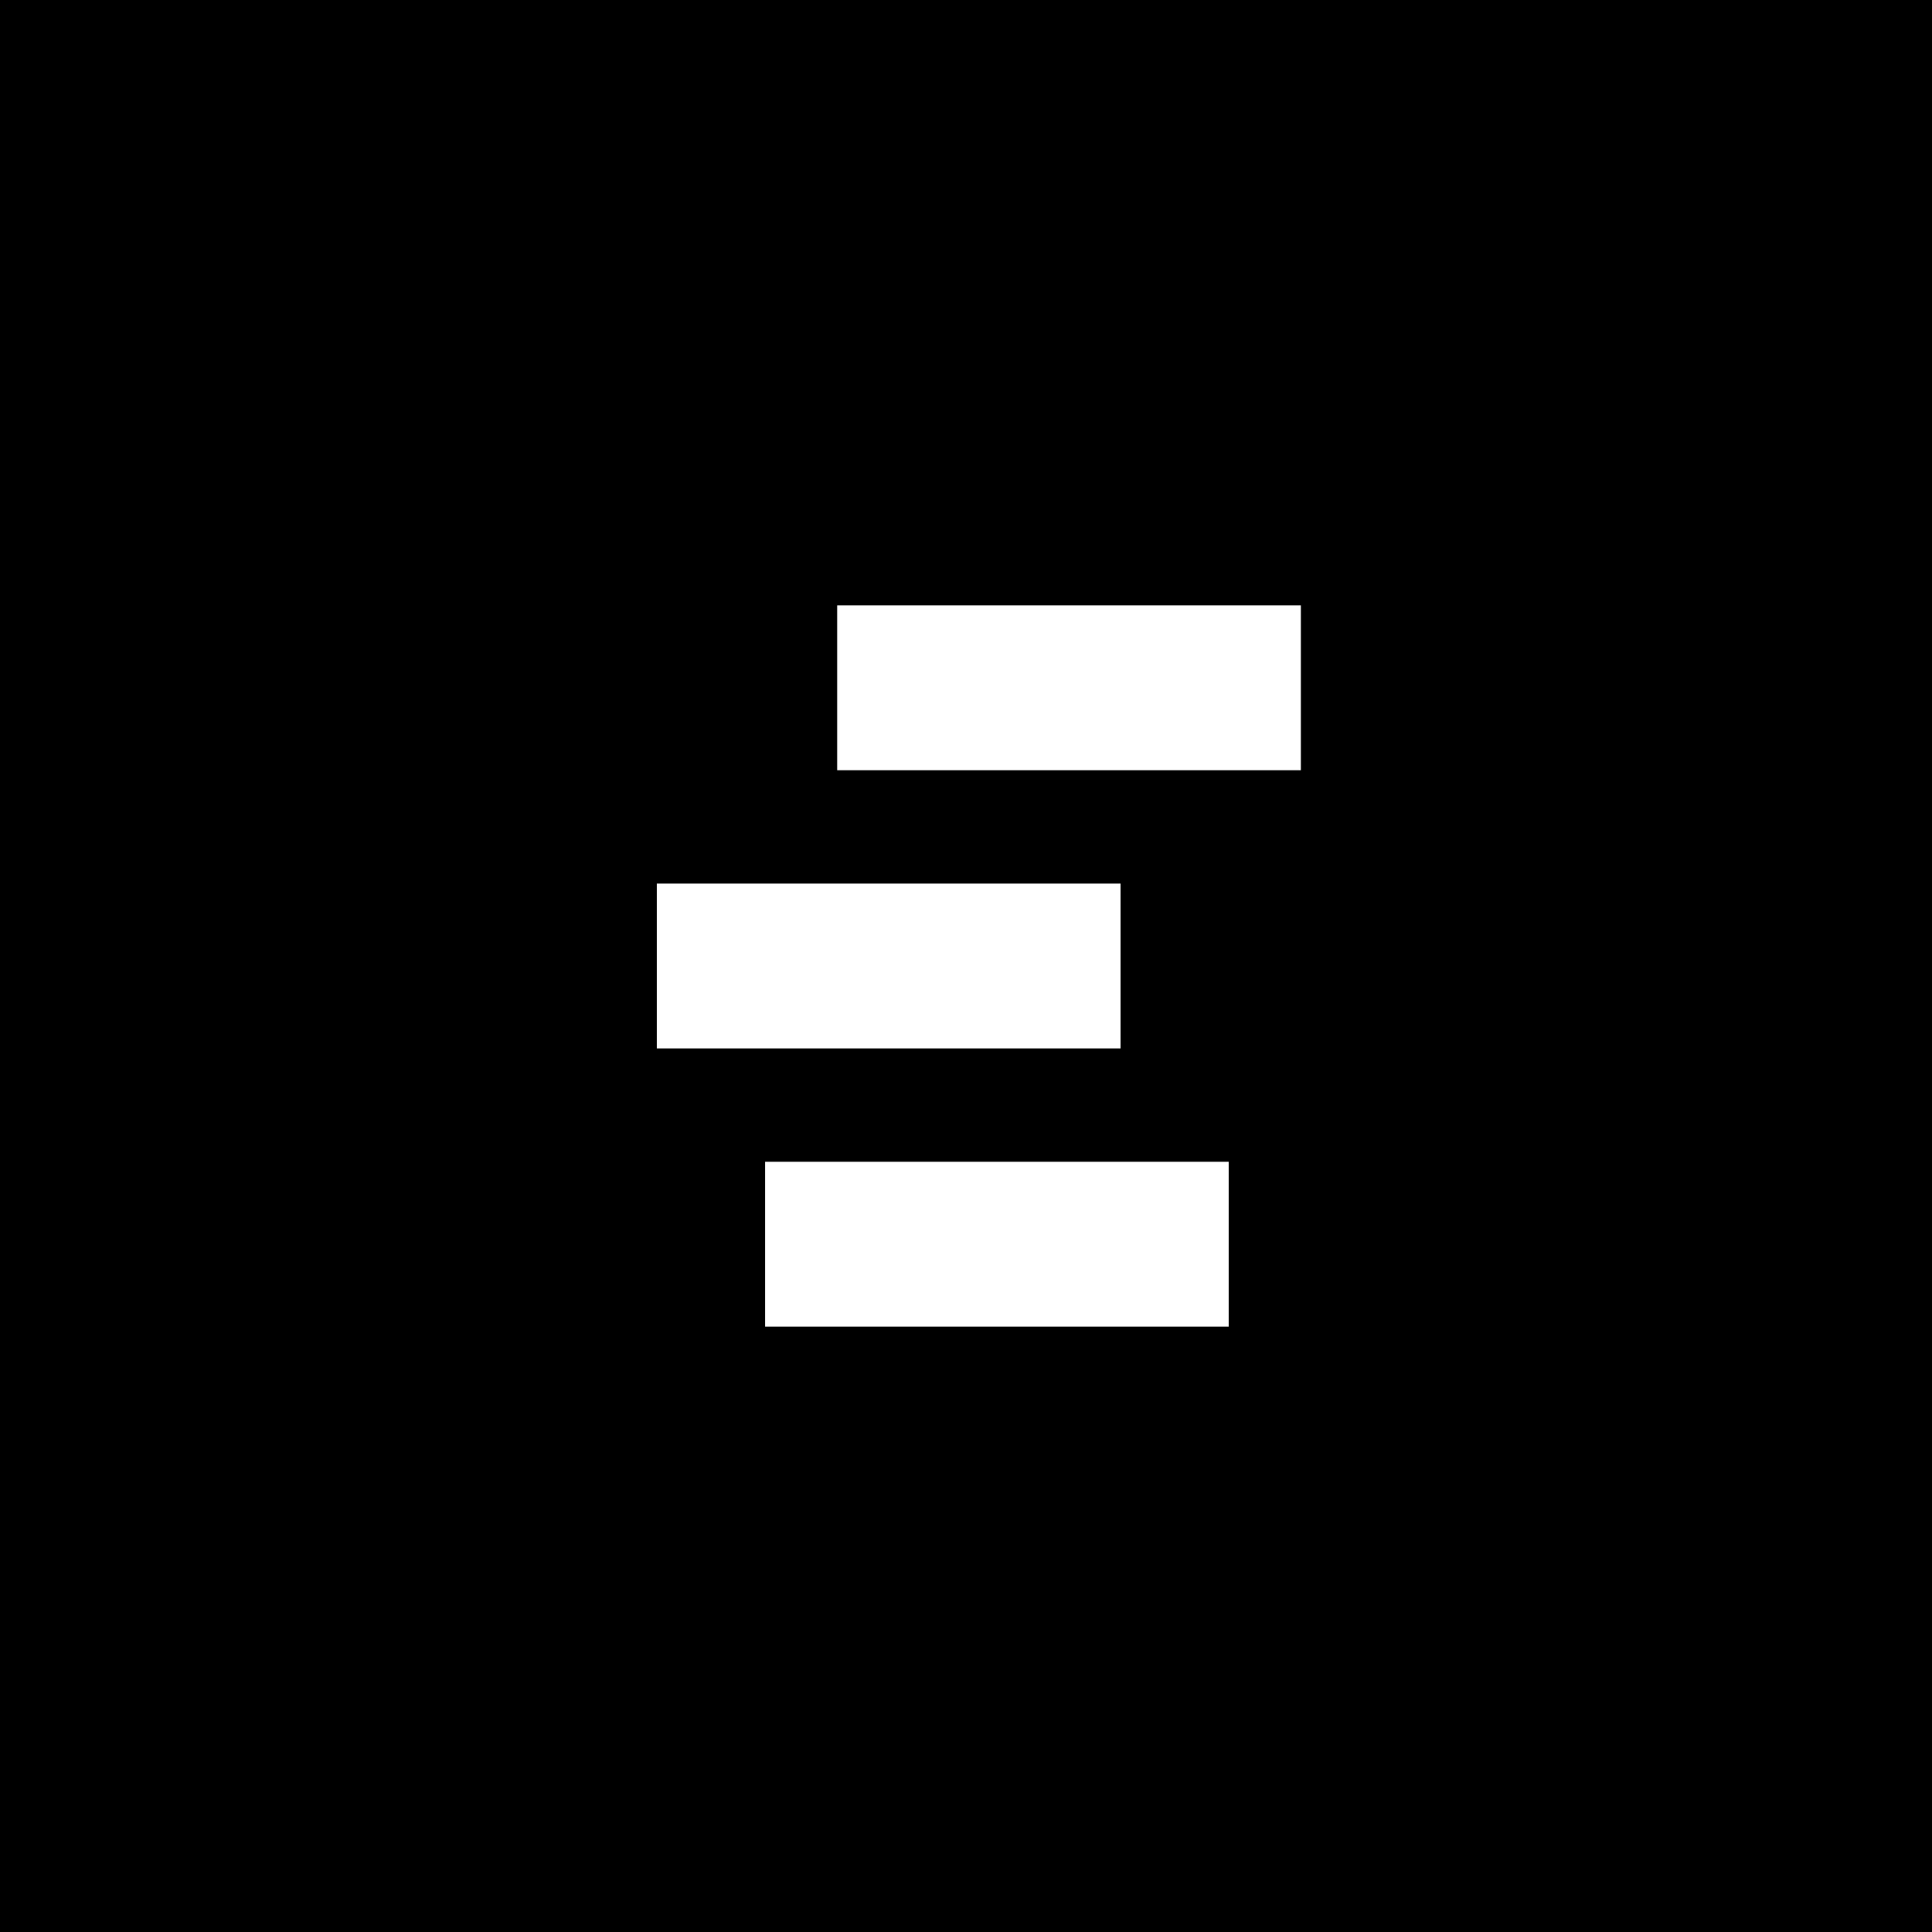
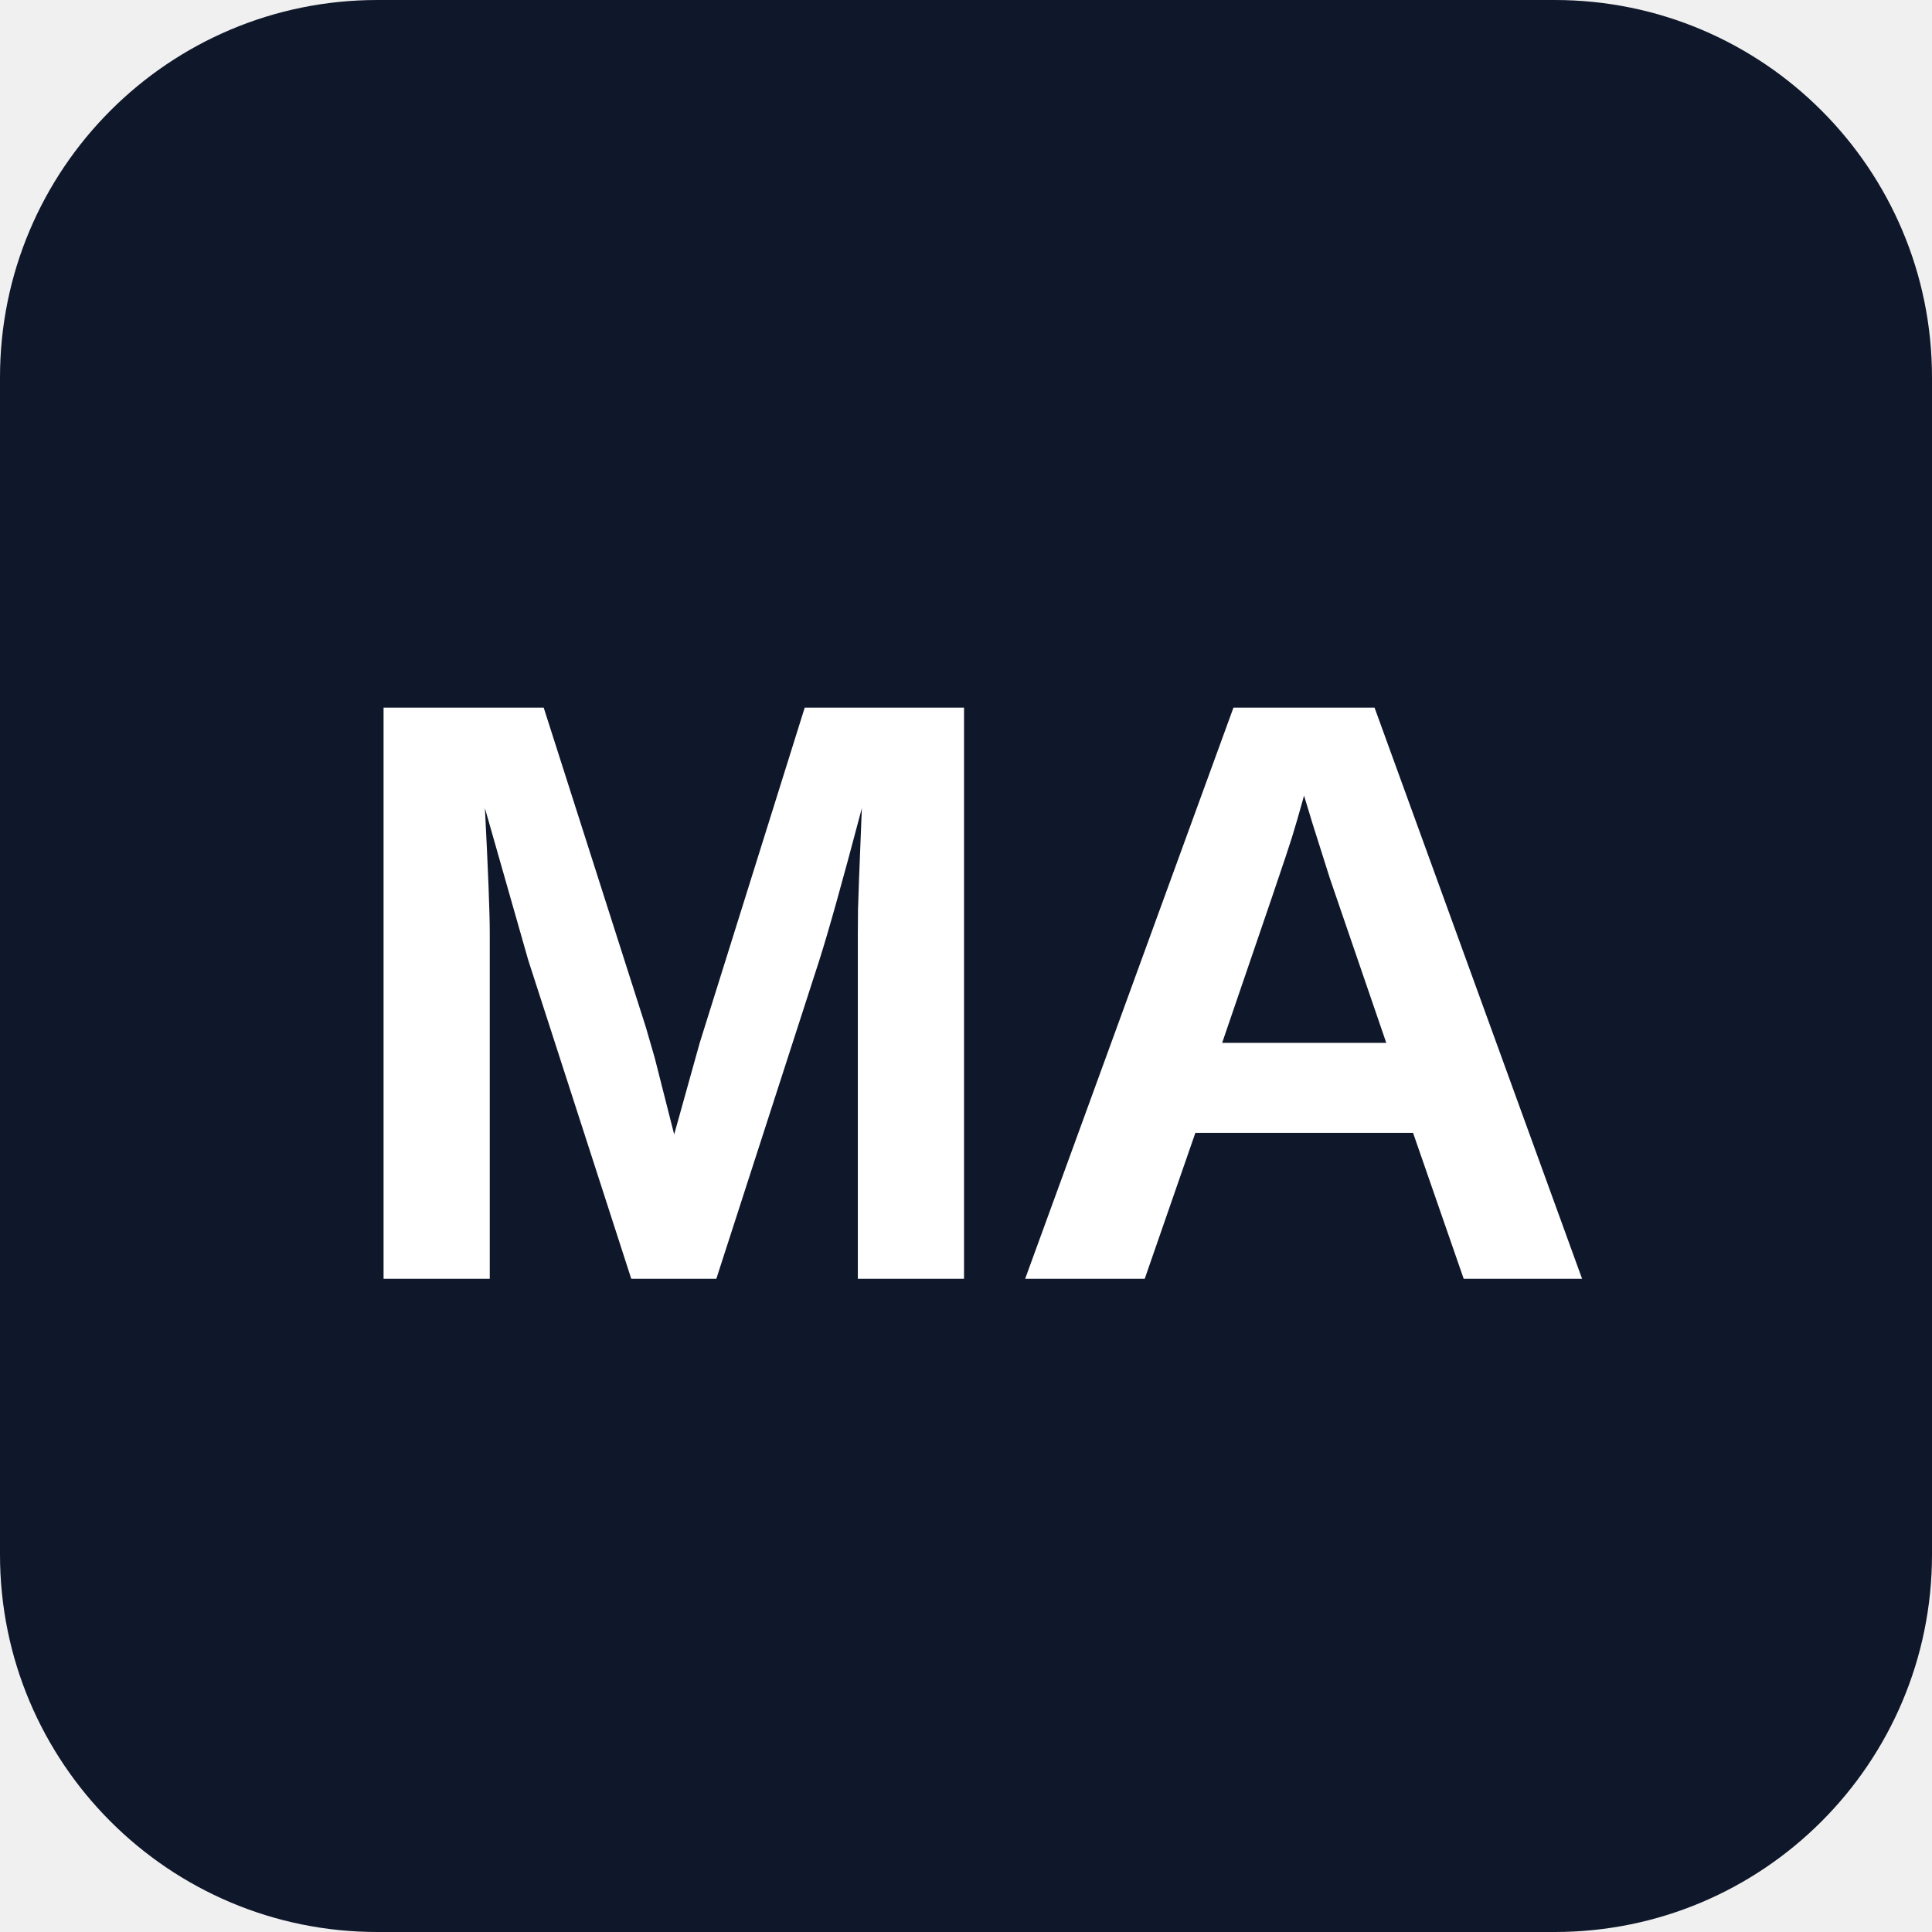
- <svg xmlns="http://www.w3.org/2000/svg" viewBox="0 0 600 600" width="1200" height="1200">
-   <rect width="600" height="600" fill="#000000" />
-   <g transform="translate(60, 60) scale(0.8)">
-     <rect x="250" y="160" width="180" height="64" fill="#FFFFFF" />
-     <rect x="180" y="268" width="180" height="64" fill="#FFFFFF" />
-     <rect x="222" y="376" width="180" height="64" fill="#FFFFFF" />
-   </g>
+ <svg xmlns="http://www.w3.org/2000/svg" viewBox="0 0 512 512" width="512" height="512">
+   <rect width="512" height="512" rx="100" fill="#0f172a" />
+   <text x="50%" y="54%" font-family="Arial, Helvetica, sans-serif" font-weight="900" font-size="220" fill="#ffffff" text-anchor="middle" dominant-baseline="middle" letter-spacing="-4">MA</text>
</svg>
